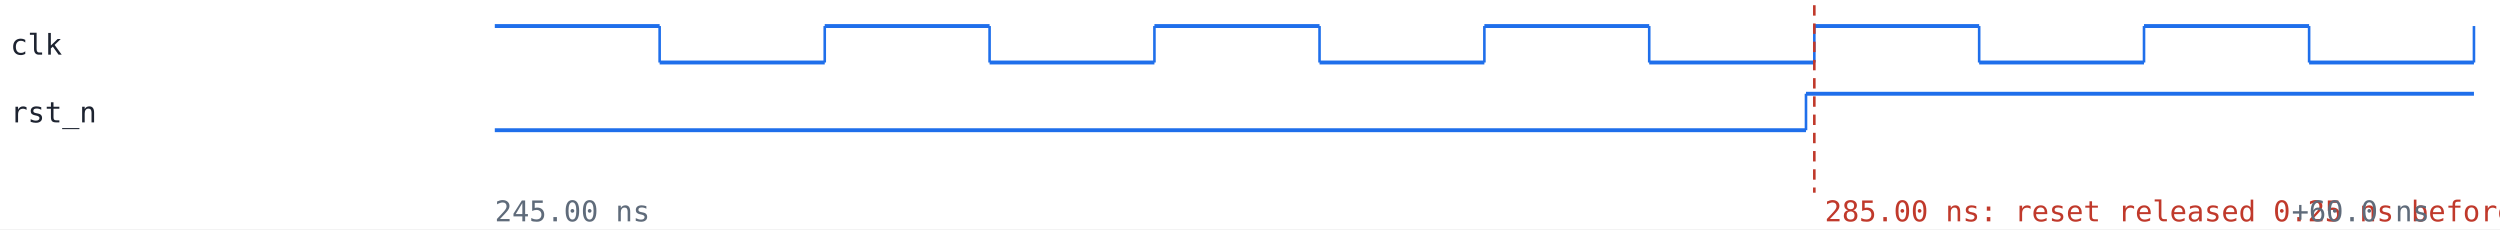
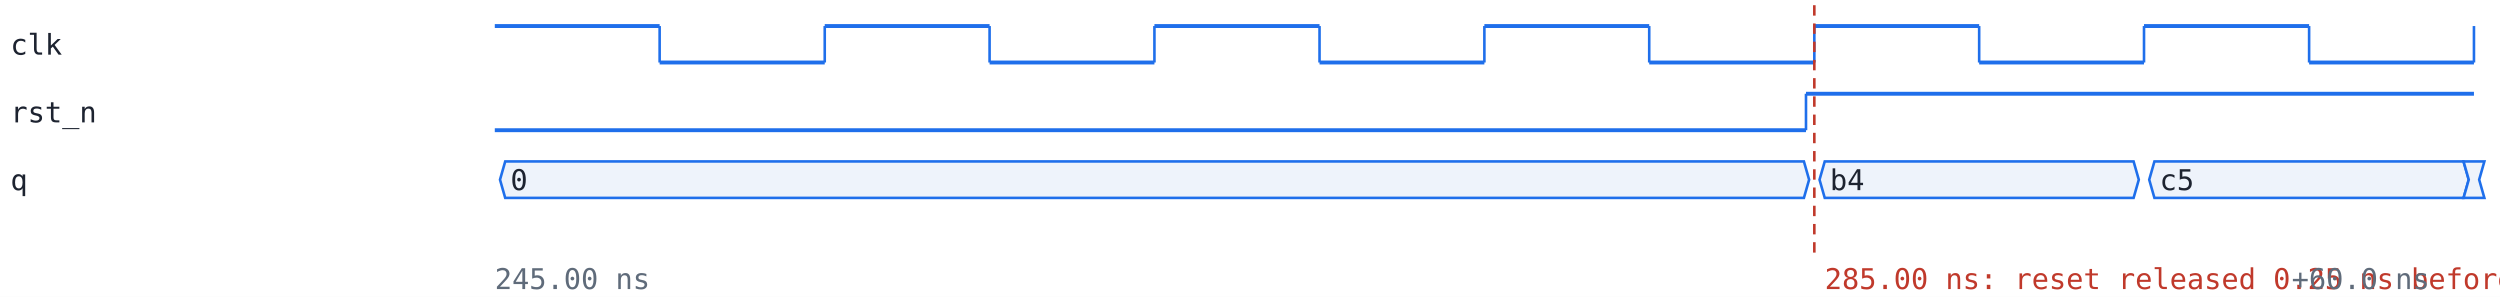
- <svg xmlns="http://www.w3.org/2000/svg" viewBox="0 0 960 88" font-family="monospace" font-size="11">
+ <svg xmlns="http://www.w3.org/2000/svg" viewBox="0 0 960 114" font-family="monospace" font-size="11">
  <rect width="100%" height="100%" fill="#fff" />
  <text x="4" y="21" fill="#1d2330">clk</text>
  <line x1="190.0" y1="10" x2="253.3" y2="10" stroke="#1f6feb" stroke-width="1.5" />
  <line x1="253.3" y1="10" x2="253.3" y2="24" stroke="#1f6feb" stroke-width="1" />
  <line x1="253.3" y1="24" x2="316.7" y2="24" stroke="#1f6feb" stroke-width="1.5" />
  <line x1="316.7" y1="10" x2="316.7" y2="24" stroke="#1f6feb" stroke-width="1" />
  <line x1="316.7" y1="10" x2="380.0" y2="10" stroke="#1f6feb" stroke-width="1.5" />
  <line x1="380.0" y1="10" x2="380.0" y2="24" stroke="#1f6feb" stroke-width="1" />
  <line x1="380.0" y1="24" x2="443.3" y2="24" stroke="#1f6feb" stroke-width="1.5" />
  <line x1="443.3" y1="10" x2="443.3" y2="24" stroke="#1f6feb" stroke-width="1" />
  <line x1="443.3" y1="10" x2="506.7" y2="10" stroke="#1f6feb" stroke-width="1.5" />
  <line x1="506.7" y1="10" x2="506.7" y2="24" stroke="#1f6feb" stroke-width="1" />
  <line x1="506.7" y1="24" x2="570.0" y2="24" stroke="#1f6feb" stroke-width="1.5" />
  <line x1="570.0" y1="10" x2="570.0" y2="24" stroke="#1f6feb" stroke-width="1" />
  <line x1="570.0" y1="10" x2="633.3" y2="10" stroke="#1f6feb" stroke-width="1.5" />
  <line x1="633.3" y1="10" x2="633.3" y2="24" stroke="#1f6feb" stroke-width="1" />
  <line x1="633.3" y1="24" x2="696.7" y2="24" stroke="#1f6feb" stroke-width="1.5" />
  <line x1="696.7" y1="10" x2="696.7" y2="24" stroke="#1f6feb" stroke-width="1" />
  <line x1="696.7" y1="10" x2="760.0" y2="10" stroke="#1f6feb" stroke-width="1.5" />
  <line x1="760.0" y1="10" x2="760.0" y2="24" stroke="#1f6feb" stroke-width="1" />
  <line x1="760.0" y1="24" x2="823.3" y2="24" stroke="#1f6feb" stroke-width="1.5" />
  <line x1="823.3" y1="10" x2="823.3" y2="24" stroke="#1f6feb" stroke-width="1" />
  <line x1="823.3" y1="10" x2="886.7" y2="10" stroke="#1f6feb" stroke-width="1.5" />
  <line x1="886.7" y1="10" x2="886.7" y2="24" stroke="#1f6feb" stroke-width="1" />
  <line x1="886.7" y1="24" x2="950.0" y2="24" stroke="#1f6feb" stroke-width="1.5" />
  <line x1="950.0" y1="10" x2="950.0" y2="24" stroke="#1f6feb" stroke-width="1" />
  <line x1="950.0" y1="10" x2="950.0" y2="10" stroke="#1f6feb" stroke-width="1.5" />
  <text x="4" y="47" fill="#1d2330">rst_n</text>
  <line x1="190.0" y1="50" x2="693.5" y2="50" stroke="#1f6feb" stroke-width="1.5" />
  <line x1="693.5" y1="36" x2="693.5" y2="50" stroke="#1f6feb" stroke-width="1" />
  <line x1="693.5" y1="36" x2="950.0" y2="36" stroke="#1f6feb" stroke-width="1.5" />
-   <line x1="696.7" y1="2" x2="696.7" y2="74" stroke="#c0392b" stroke-dasharray="4 3" />
-   <text x="700.7" y="85" fill="#c0392b">285.00 ns: reset released 0.25 ns before the edge</text>
-   <text x="190" y="85" fill="#5f6b7a">245.00 ns</text>
-   <text x="880" y="85" fill="#5f6b7a">+60.0 ns</text>
+   <text x="4" y="73" fill="#1d2330">q</text>
+   <polygon points="192.0,69 194.0,62 692.7,62 694.7,69 692.7,76 194.0,76" fill="#eef3fb" stroke="#1f6feb" />
+   <text x="196.0" y="73" fill="#1d2330">0</text>
+   <polygon points="698.7,69 700.7,62 819.3,62 821.3,69 819.3,76 700.7,76" fill="#eef3fb" stroke="#1f6feb" />
+   <text x="702.7" y="73" fill="#1d2330">b4</text>
+   <polygon points="825.3,69 827.3,62 946.0,62 948.0,69 946.0,76 827.3,76" fill="#eef3fb" stroke="#1f6feb" />
+   <text x="829.3" y="73" fill="#1d2330">c5</text>
+   <polygon points="952.0,69 954.0,62 946.0,62 948.0,69 946.0,76 954.0,76" fill="#eef3fb" stroke="#1f6feb" />
+   <line x1="696.7" y1="2" x2="696.7" y2="100" stroke="#c0392b" stroke-dasharray="4 3" />
+   <text x="700.7" y="111" fill="#c0392b">285.00 ns: reset released 0.25 ns before the edge</text>
+   <text x="190" y="111" fill="#5f6b7a">245.00 ns</text>
+   <text x="880" y="111" fill="#5f6b7a">+60.0 ns</text>
</svg>
